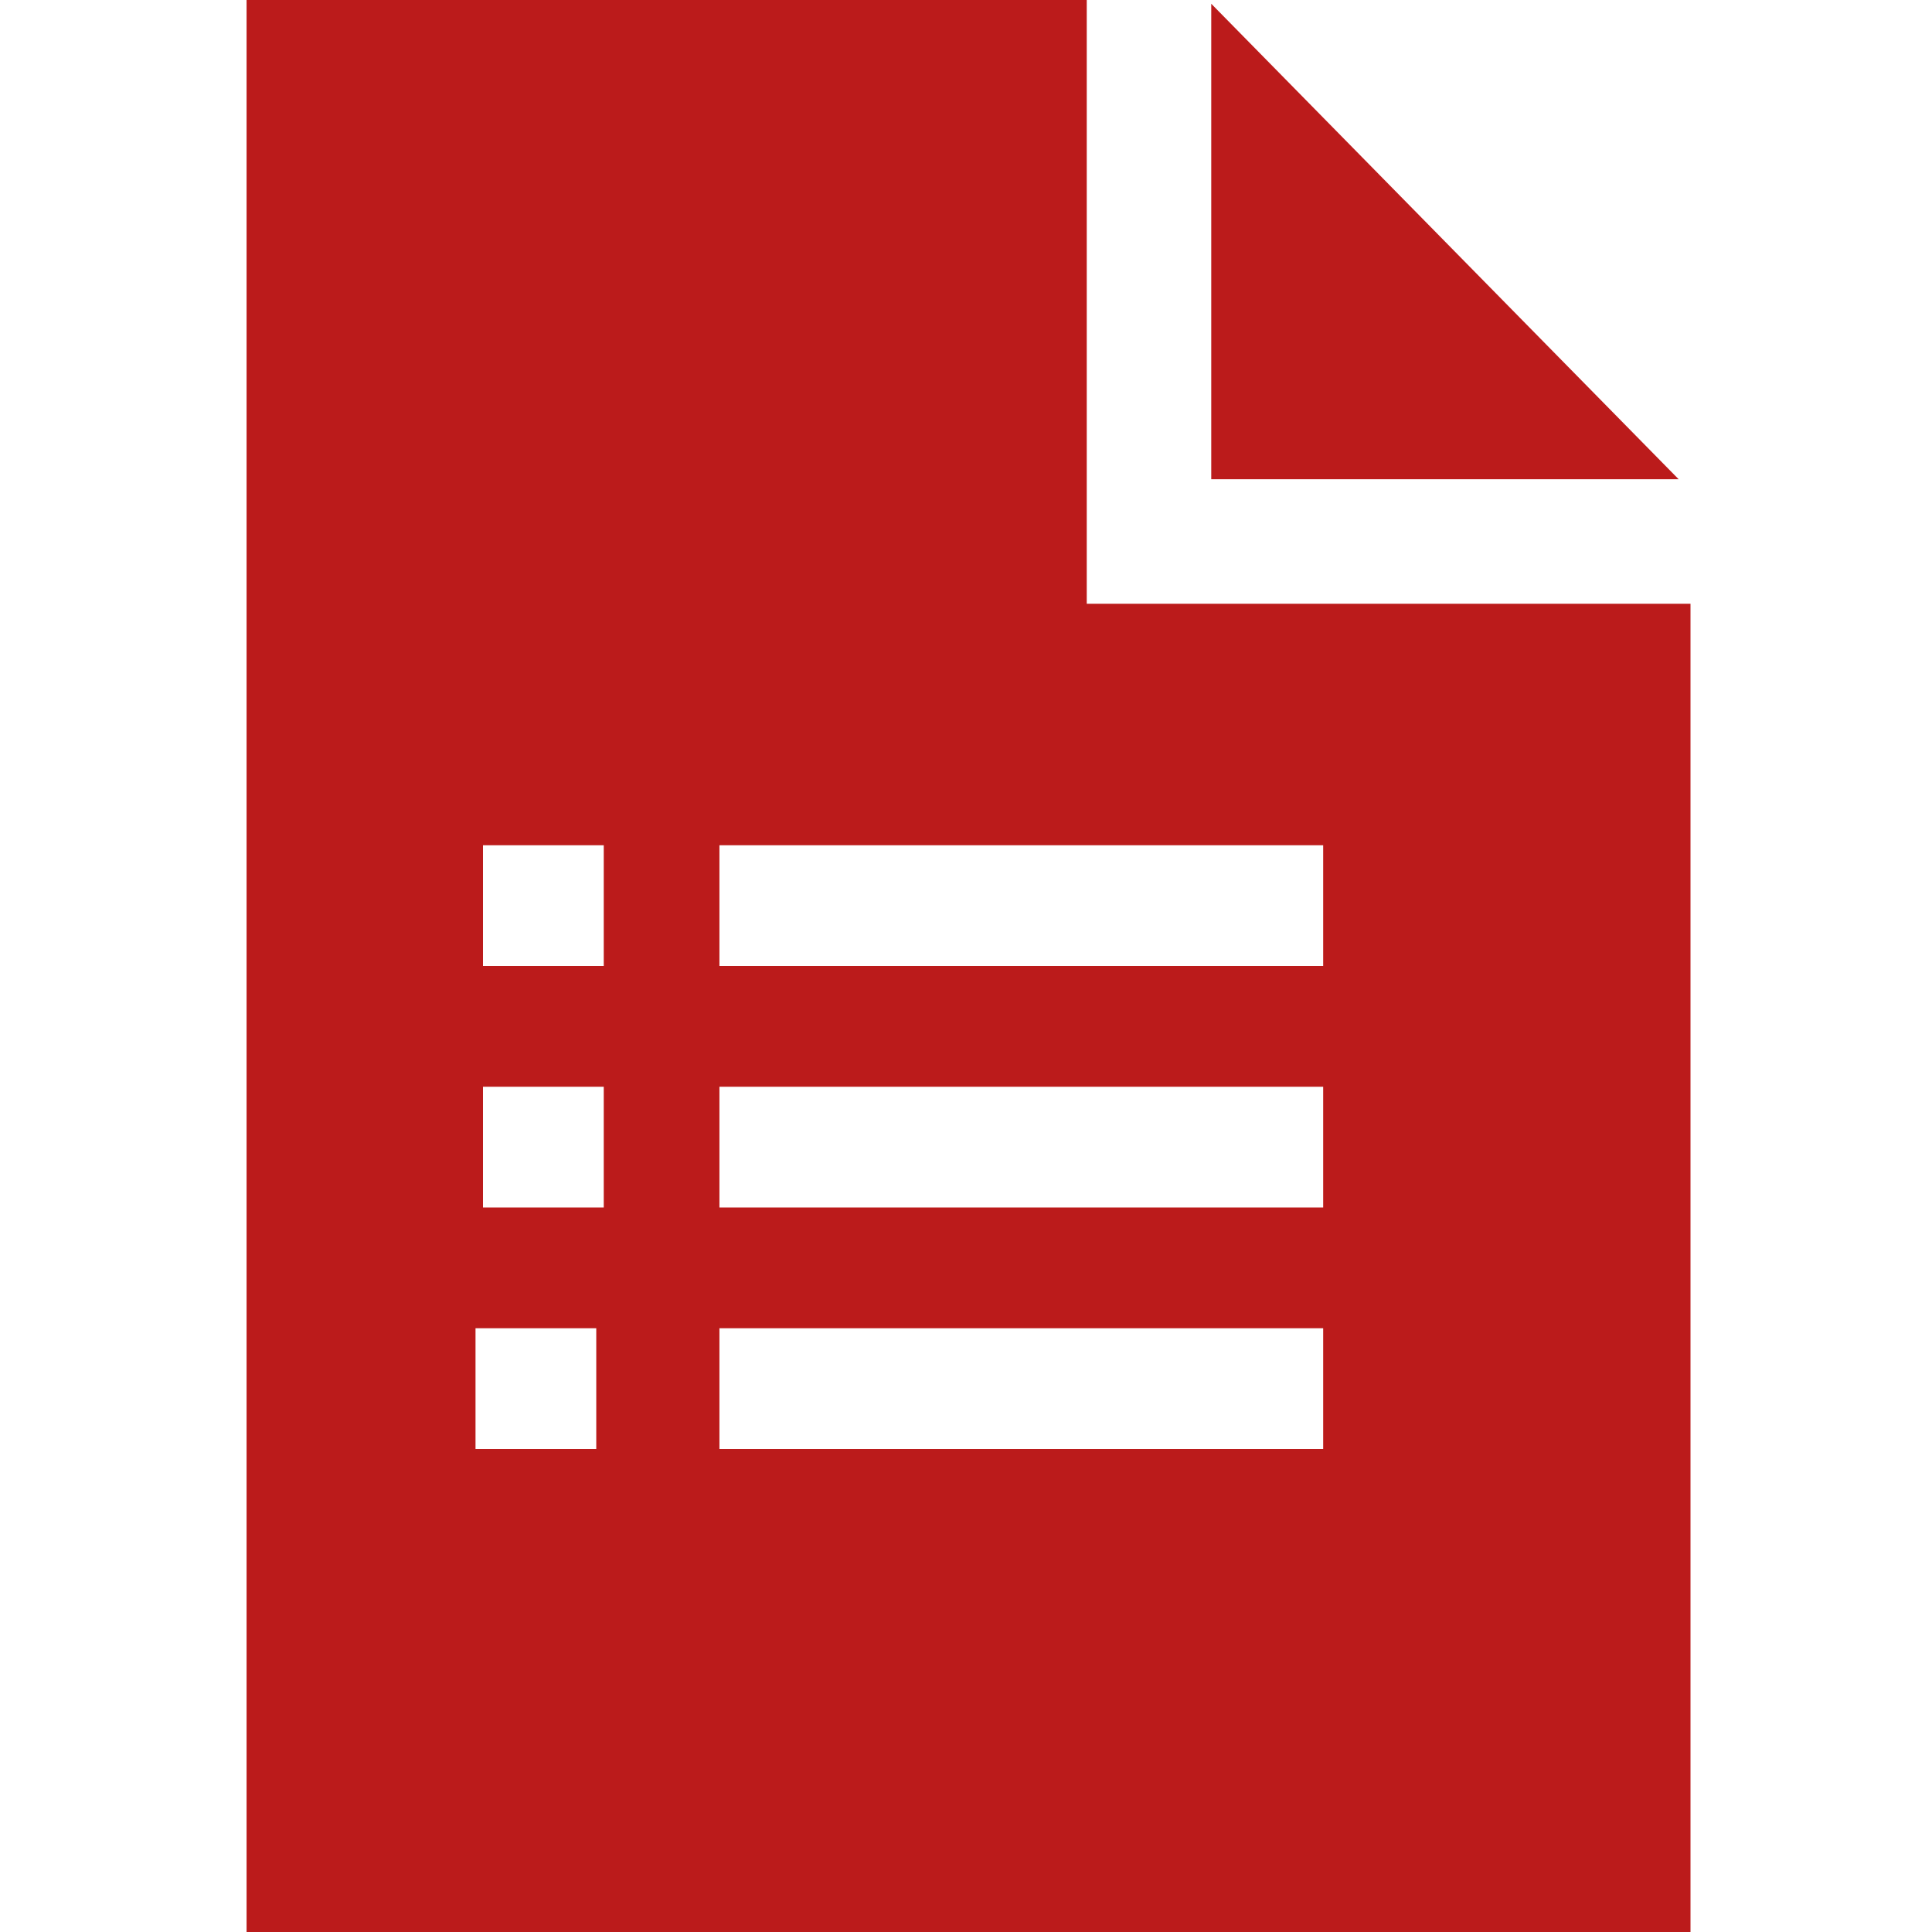
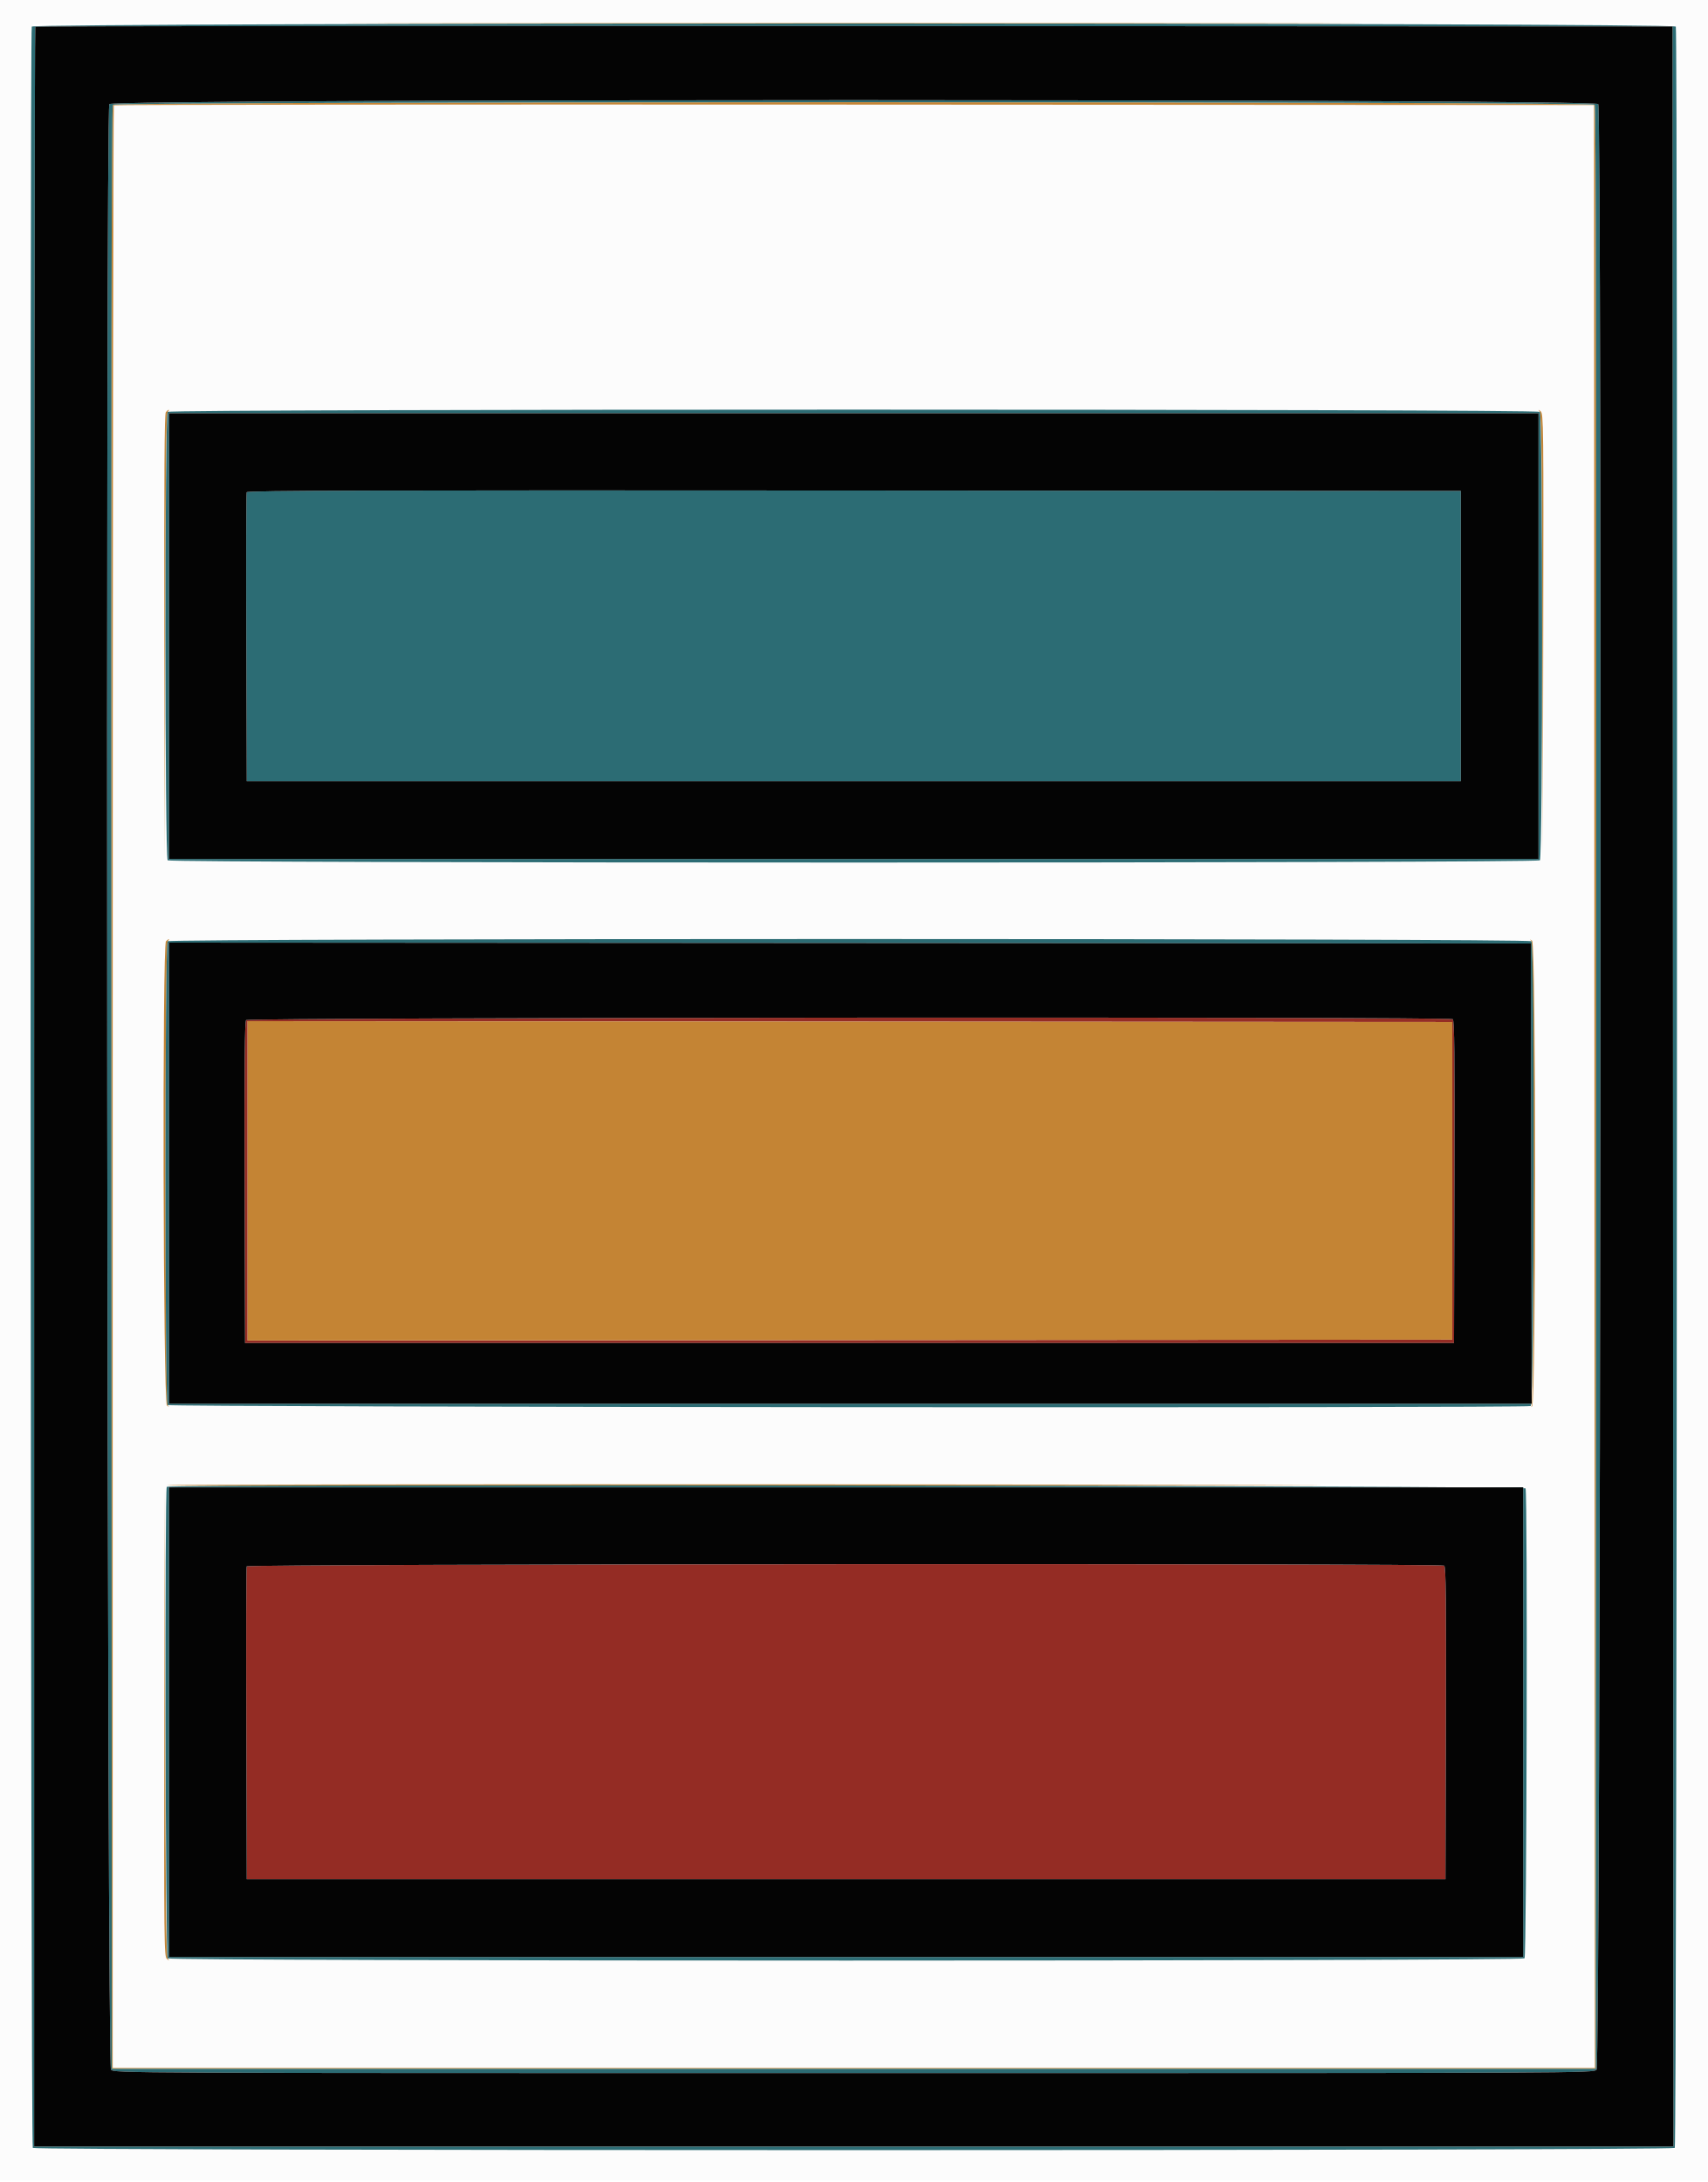
- <svg xmlns="http://www.w3.org/2000/svg" width="800px" height="800px" viewBox="0 0 16 16" version="1.1" class="si-glyph si-glyph-document-bullet-list" fill="#000000">
-   <g id="SVGRepo_bgCarrier" stroke-width="0" />
-   <g id="SVGRepo_tracerCarrier" stroke-linecap="round" stroke-linejoin="round" />
-   <g id="SVGRepo_iconCarrier">
-     <defs> </defs>
-     <g stroke="none" stroke-width="1" fill="none" fill-rule="evenodd">
-       <g transform="translate(2, 0)" fill="#bb1b1b">
-         <path d="M8.031,0.031 L8.031,3.969 L11.902,3.969 L8.031,0.031 Z" class="si-glyph-fill"> </path>
-         <path d="M7,5 L7,0 L0.042,0 L0.042,16 L12,16 L12,5 L7,5 Z M3,8 L2,8 L2,7 L3,7 L3,8 L3,8 Z M3,10 L2,10 L2,9 L3,9 L3,10 L3,10 Z M2.938,12 L1.938,12 L1.938,11 L2.938,11 L2.938,12 L2.938,12 Z M3.958,12 L3.958,11 L8.958,11 L8.958,12 L3.958,12 Z M8.958,10 L3.958,10 L3.958,9 L8.958,9 L8.958,10 L8.958,10 Z M8.958,8 L3.958,8 L3.958,7 L8.958,7 L8.958,8 L8.958,8 Z" class="si-glyph-fill"> </path>
-       </g>
-     </g>
+ <svg xmlns="http://www.w3.org/2000/svg" id="svg" version="1.1" width="400" height="511.111" viewBox="0, 0, 400,511.111">
+   <g id="svgg">
+     <path id="path0" d="M0.000 255.400 L 0.000 510.800 200.000 510.800 L 400.000 510.800 400.000 255.400 L 400.000 0.000 200.000 0.000 L 0.000 0.000 0.000 255.400 M392.300 5.530 C 392.700 5.784,392.780 55.866,392.700 254.624 L 392.600 503.400 200.000 503.400 L 7.400 503.400 7.300 254.624 C 7.220 55.866,7.300 5.784,7.700 5.530 C 8.354 5.115,391.646 5.115,392.300 5.530 M26.667 24.666 C 26.520 24.813,26.400 128.313,26.400 254.667 L 26.400 484.400 200.000 484.400 L 373.601 484.400 373.500 254.500 L 373.400 24.600 200.167 24.500 C 104.889 24.444,26.814 24.519,26.667 24.666 M361.120 96.480 C 361.758 97.118,361.822 200.037,361.186 201.226 C 360.533 202.446,39.467 202.446,38.814 201.226 C 38.178 200.037,38.242 97.118,38.880 96.480 C 39.580 95.780,360.420 95.780,361.120 96.480 M359.152 220.543 C 359.483 220.940,359.576 235.551,359.501 275.243 L 359.400 329.400 199.442 329.500 C 81.521 329.575,39.341 329.483,38.942 329.152 C 38.189 328.527,38.128 221.232,38.880 220.480 C 39.636 219.724,358.525 219.787,359.152 220.543 M357.101 347.931 C 357.500 348.184,357.582 359.588,357.501 403.624 L 357.400 459.000 198.442 459.100 C 81.260 459.175,39.341 459.083,38.942 458.752 C 38.248 458.176,38.123 349.665,38.814 348.374 C 39.252 347.555,355.816 347.114,357.101 347.931 " stroke="none" fill="#fcfcfc" fill-rule="evenodd" />
+     <path id="path1" d="M57.647 238.943 C 57.318 239.340,57.223 249.626,57.298 277.043 L 57.400 314.600 199.000 314.600 L 340.600 314.600 340.702 276.825 C 340.783 246.869,340.700 238.984,340.302 238.731 C 339.334 238.117,58.158 238.328,57.647 238.943 M340.200 276.600 L 340.200 313.800 199.100 313.901 L 58.000 314.001 58.000 276.600 L 58.000 239.199 199.100 239.299 L 340.200 239.400 340.200 276.600 M57.784 366.900 C 57.679 367.175,57.640 383.780,57.697 403.800 L 57.800 440.200 198.200 440.200 L 338.600 440.200 338.702 403.625 C 338.783 374.629,338.700 366.984,338.302 366.731 C 337.395 366.155,58.004 366.323,57.784 366.900 " stroke="none" fill="#942c24" fill-rule="evenodd" />
+     <path id="path2" d="M103.900 5.500 C 156.755 5.556,243.245 5.556,296.100 5.500 C 348.955 5.444,305.710 5.398,200.000 5.398 C 94.290 5.398,51.045 5.444,103.900 5.500 M26.449 24.541 C 26.117 24.941,26.026 85.311,26.100 254.841 L 26.200 484.600 200.000 484.600 L 373.800 484.600 373.900 254.841 C 373.974 85.311,373.883 24.941,373.551 24.541 C 372.879 23.732,27.121 23.732,26.449 24.541 M373.500 254.500 L 373.601 484.400 200.000 484.400 L 26.400 484.400 26.400 254.667 C 26.400 128.313,26.520 24.813,26.667 24.666 C 26.814 24.519,104.889 24.444,200.167 24.500 L 373.400 24.600 373.500 254.500 M38.847 96.543 C 38.517 96.940,38.425 110.976,38.500 149.043 L 38.603 201.000 38.702 148.980 C 38.777 109.164,38.913 96.847,39.280 96.480 C 39.544 96.216,39.656 96.000,39.529 96.000 C 39.402 96.000,39.095 96.244,38.847 96.543 M360.698 96.439 C 361.089 96.940,361.219 108.290,361.300 149.039 L 361.403 201.000 361.502 148.949 C 361.595 99.785,361.561 96.868,360.900 96.349 C 360.280 95.863,360.257 95.873,360.698 96.439 M38.880 220.480 C 37.989 221.371,38.206 328.555,39.100 329.232 C 39.696 329.682,39.725 329.678,39.300 329.201 C 38.585 328.398,38.565 221.195,39.280 220.480 C 39.544 220.216,39.670 220.000,39.560 220.000 C 39.450 220.000,39.144 220.216,38.880 220.480 M358.700 220.399 C 359.353 221.131,359.442 329.013,358.790 329.337 C 358.565 329.449,358.610 329.494,358.890 329.437 C 359.812 329.250,359.823 221.067,358.901 220.369 C 358.305 219.918,358.274 219.922,358.700 220.399 M58.000 276.600 L 58.000 314.001 199.100 313.901 L 340.200 313.800 340.200 276.600 L 340.200 239.400 199.100 239.299 L 58.000 239.199 58.000 276.600 M39.062 347.900 C 38.894 348.171,144.826 348.170,299.400 347.899 C 331.080 347.843,285.506 347.753,198.124 347.699 C 110.742 347.644,39.164 347.735,39.062 347.900 M38.499 403.451 C 38.405 455.282,38.439 458.332,39.100 458.851 C 39.720 459.337,39.743 459.327,39.301 458.761 C 38.910 458.259,38.781 446.350,38.700 403.361 L 38.597 348.600 38.499 403.451 " stroke="none" fill="#c48434" fill-rule="evenodd" />
+     <path id="path3" d="M7.443 6.233 C 6.935 7.557,7.171 502.611,7.680 503.120 C 8.380 503.820,391.620 503.820,392.320 503.120 C 392.829 502.611,393.065 7.557,392.557 6.233 C 392.184 5.261,7.816 5.261,7.443 6.233 M391.900 254.500 L 392.001 502.800 200.000 502.800 L 8.000 502.800 8.000 254.667 C 8.000 118.193,8.120 6.413,8.267 6.266 C 8.414 6.119,94.769 6.044,200.167 6.100 L 391.800 6.200 391.900 254.500 M25.614 24.374 C 24.693 26.096,25.076 483.876,26.000 484.800 C 26.798 485.598,27.333 485.600,200.000 485.600 C 372.667 485.600,373.202 485.598,374.000 484.800 C 374.924 483.876,375.307 26.096,374.386 24.374 C 373.733 23.154,26.267 23.154,25.614 24.374 M373.551 24.541 C 373.883 24.941,373.974 85.311,373.900 254.841 L 373.800 484.600 200.000 484.600 L 26.200 484.600 26.100 254.841 C 26.026 85.311,26.117 24.941,26.449 24.541 C 27.121 23.732,372.879 23.732,373.551 24.541 M39.280 96.480 C 38.583 97.177,38.583 200.823,39.280 201.520 C 39.980 202.220,360.020 202.220,360.720 201.520 C 361.417 200.823,361.417 97.177,360.720 96.480 C 360.020 95.780,39.980 95.780,39.280 96.480 M360.400 149.000 L 360.400 201.200 200.000 201.200 L 39.600 201.200 39.600 149.000 L 39.600 96.800 200.000 96.800 L 360.400 96.800 360.400 149.000 M57.784 115.299 C 57.679 115.575,57.640 130.920,57.697 149.400 L 57.800 183.000 200.000 183.000 L 342.200 183.000 342.200 149.000 L 342.200 115.000 200.088 114.899 C 86.608 114.819,57.937 114.900,57.784 115.299 M39.280 220.480 C 38.583 221.177,38.583 328.423,39.280 329.120 C 39.789 329.629,357.244 329.865,358.567 329.357 C 359.402 329.037,359.553 221.313,358.720 220.480 C 358.020 219.780,39.980 219.780,39.280 220.480 M358.701 274.900 L 358.803 328.800 199.201 328.800 L 39.600 328.800 39.600 274.800 L 39.600 220.799 199.100 220.900 L 358.600 221.000 358.701 274.900 M39.067 348.267 C 38.545 348.789,38.756 458.196,39.280 458.720 C 39.980 459.420,356.420 459.420,357.120 458.720 C 357.629 458.211,357.862 349.949,357.357 348.633 C 357.104 347.972,39.726 347.607,39.067 348.267 M356.800 403.400 L 356.800 458.400 198.200 458.400 L 39.600 458.400 39.600 403.400 L 39.600 348.400 198.200 348.400 L 356.800 348.400 356.800 403.400 " stroke="none" fill="#2c6c74" fill-rule="evenodd" />
+     <path id="path4" d="M8.267 6.266 C 8.120 6.413,8.000 118.193,8.000 254.667 L 8.000 502.800 200.000 502.800 L 392.001 502.800 391.900 254.500 L 391.800 6.200 200.167 6.100 C 94.769 6.044,8.414 6.119,8.267 6.266 M374.386 24.374 C 375.307 26.096,374.924 483.876,374.000 484.800 C 373.202 485.598,372.667 485.600,200.000 485.600 C 27.333 485.600,26.798 485.598,26.000 484.800 C 25.076 483.876,24.693 26.096,25.614 24.374 C 26.267 23.154,373.733 23.154,374.386 24.374 M39.600 149.000 L 39.600 201.200 200.000 201.200 L 360.400 201.200 360.400 149.000 L 360.400 96.800 200.000 96.800 L 39.600 96.800 39.600 149.000 M342.200 149.000 L 342.200 183.000 200.000 183.000 L 57.800 183.000 57.697 149.400 C 57.640 130.920,57.679 115.575,57.784 115.299 C 57.937 114.900,86.608 114.819,200.088 114.899 L 342.200 115.000 342.200 149.000 M39.600 274.800 L 39.600 328.800 199.201 328.800 L 358.803 328.800 358.701 274.900 L 358.600 221.000 199.100 220.900 L 39.600 220.799 39.600 274.800 M340.302 238.731 C 340.700 238.984,340.783 246.869,340.702 276.825 L 340.600 314.600 199.000 314.600 L 57.400 314.600 57.298 277.043 C 57.223 249.626,57.318 239.340,57.647 238.943 C 58.158 238.328,339.334 238.117,340.302 238.731 M39.600 403.400 L 39.600 458.400 198.200 458.400 L 356.800 458.400 356.800 403.400 L 356.800 348.400 198.200 348.400 L 39.600 348.400 39.600 403.400 M338.302 366.731 C 338.700 366.984,338.783 374.629,338.702 403.625 L 338.600 440.200 198.200 440.200 L 57.800 440.200 57.697 403.800 C 57.640 383.780,57.679 367.175,57.784 366.900 C 58.004 366.323,337.395 366.155,338.302 366.731 " stroke="none" fill="#040404" fill-rule="evenodd" />
  </g>
</svg>
